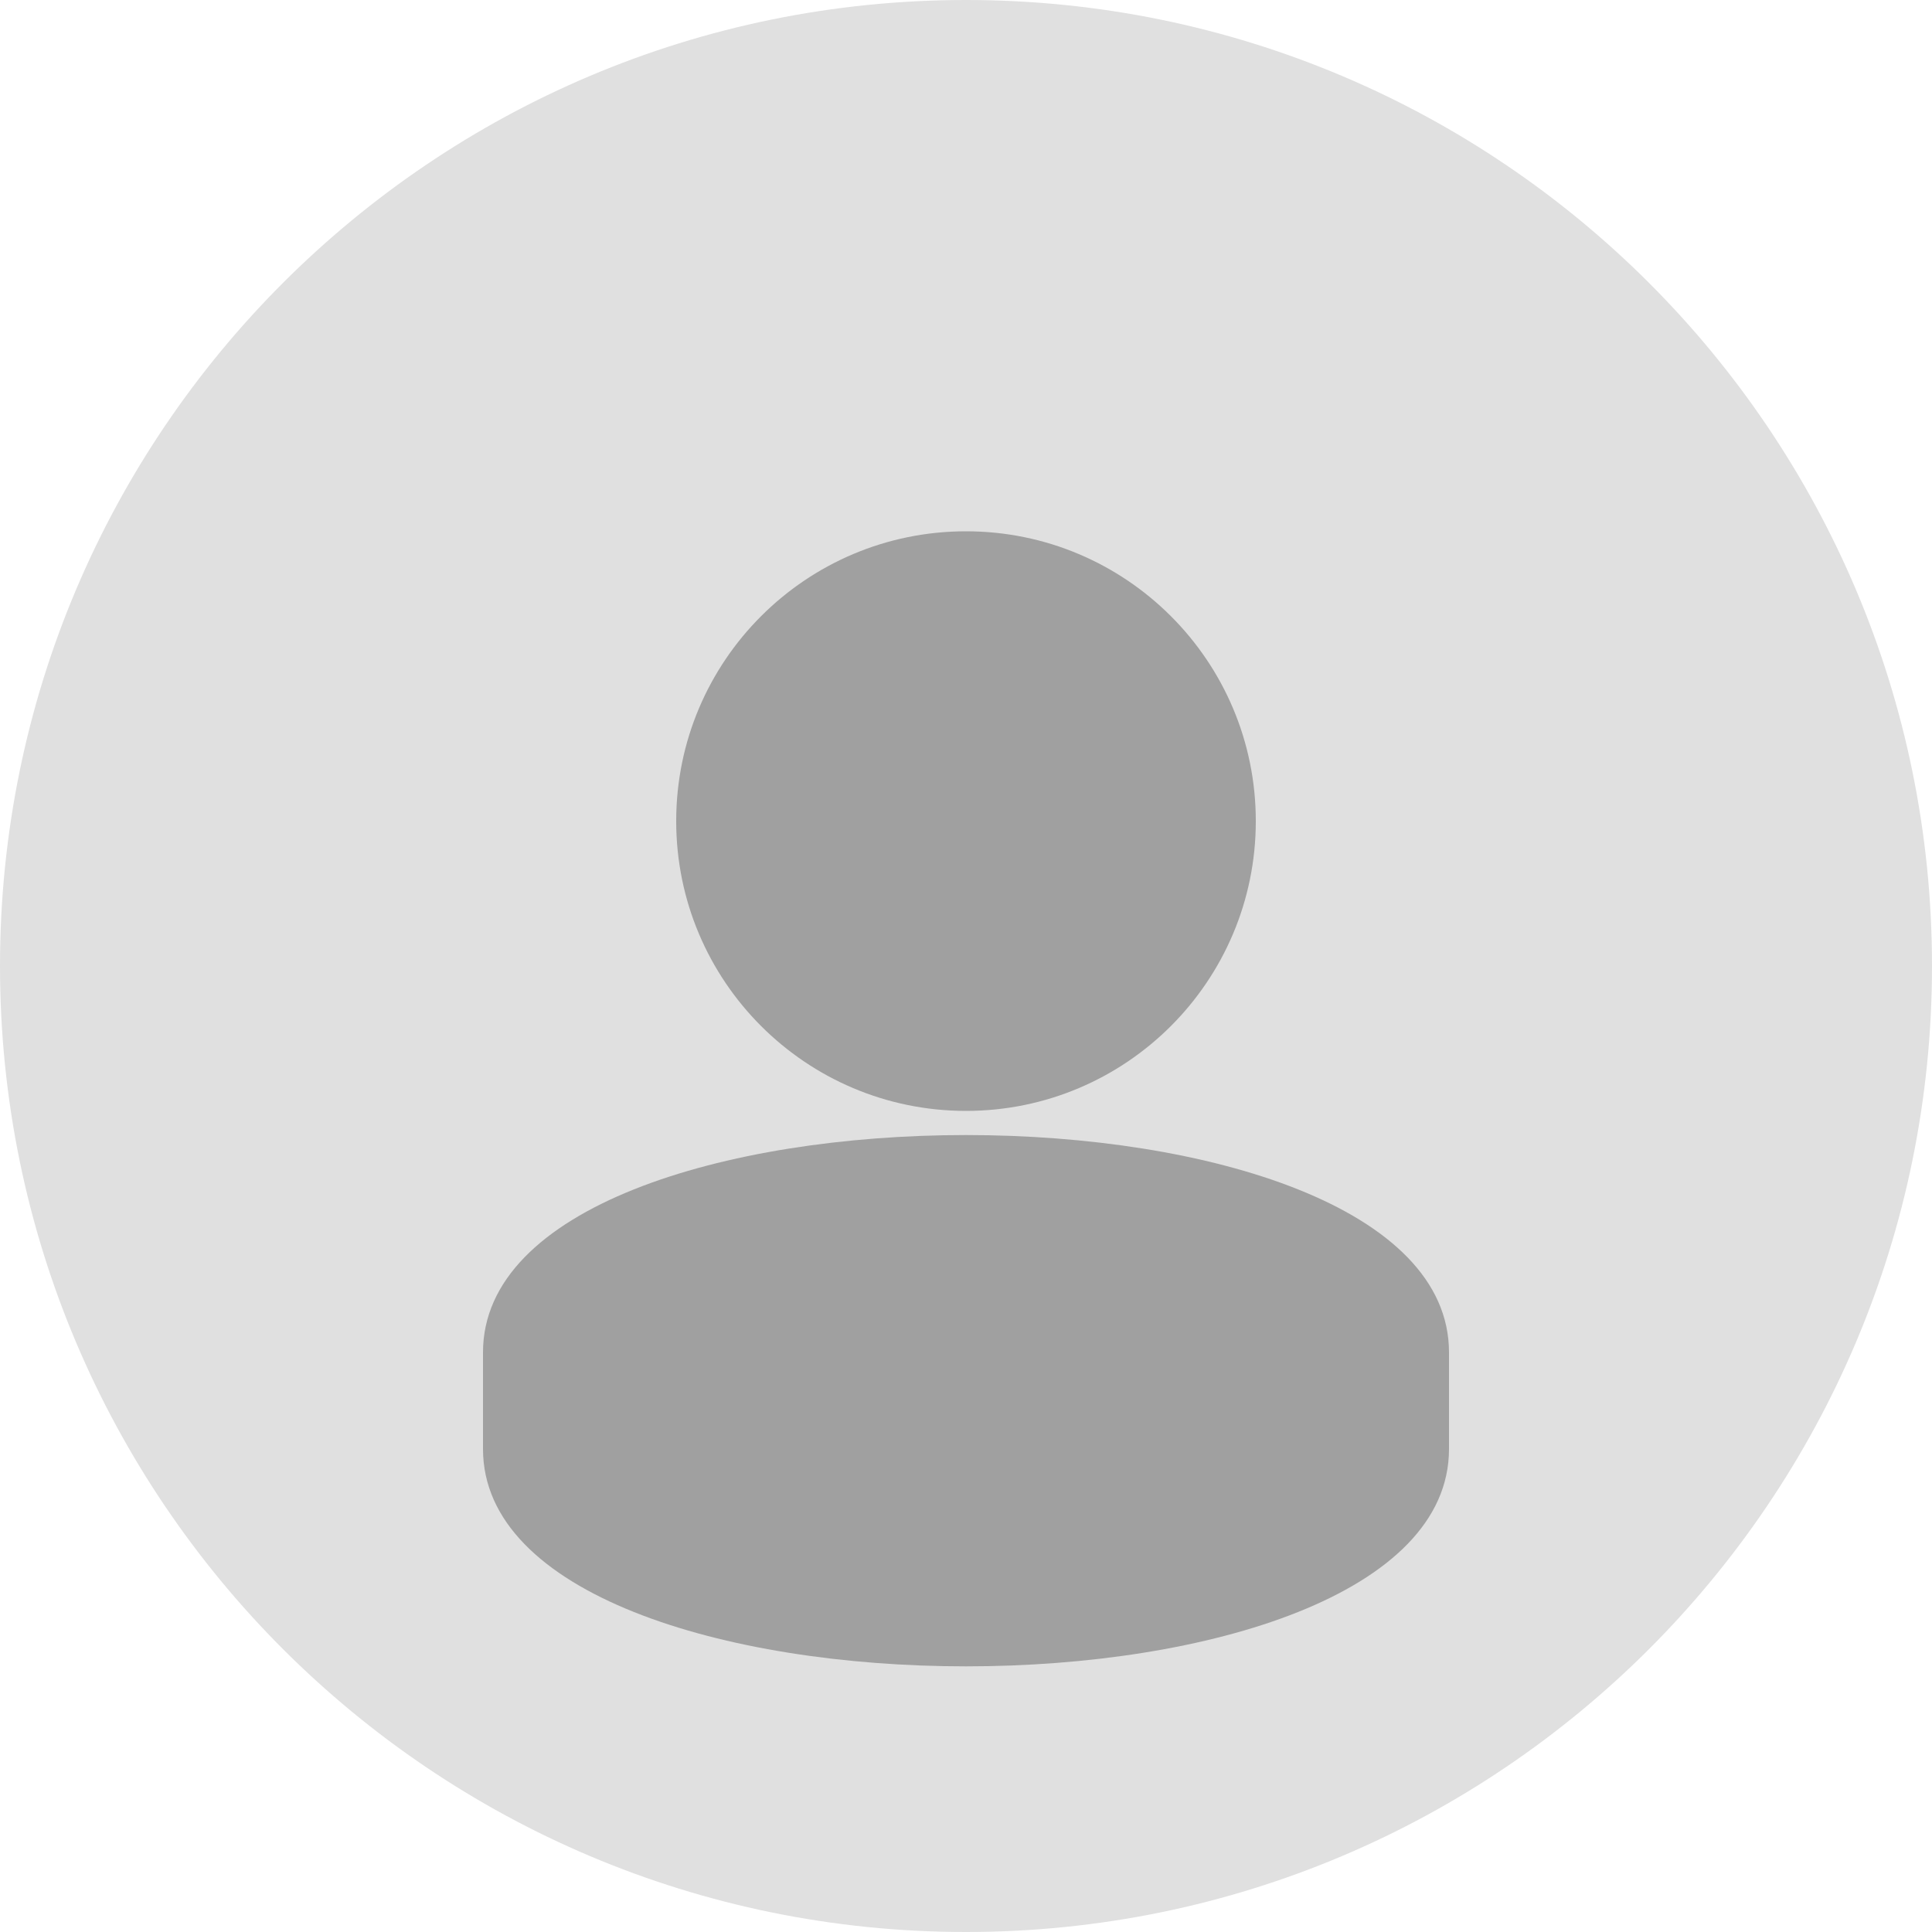
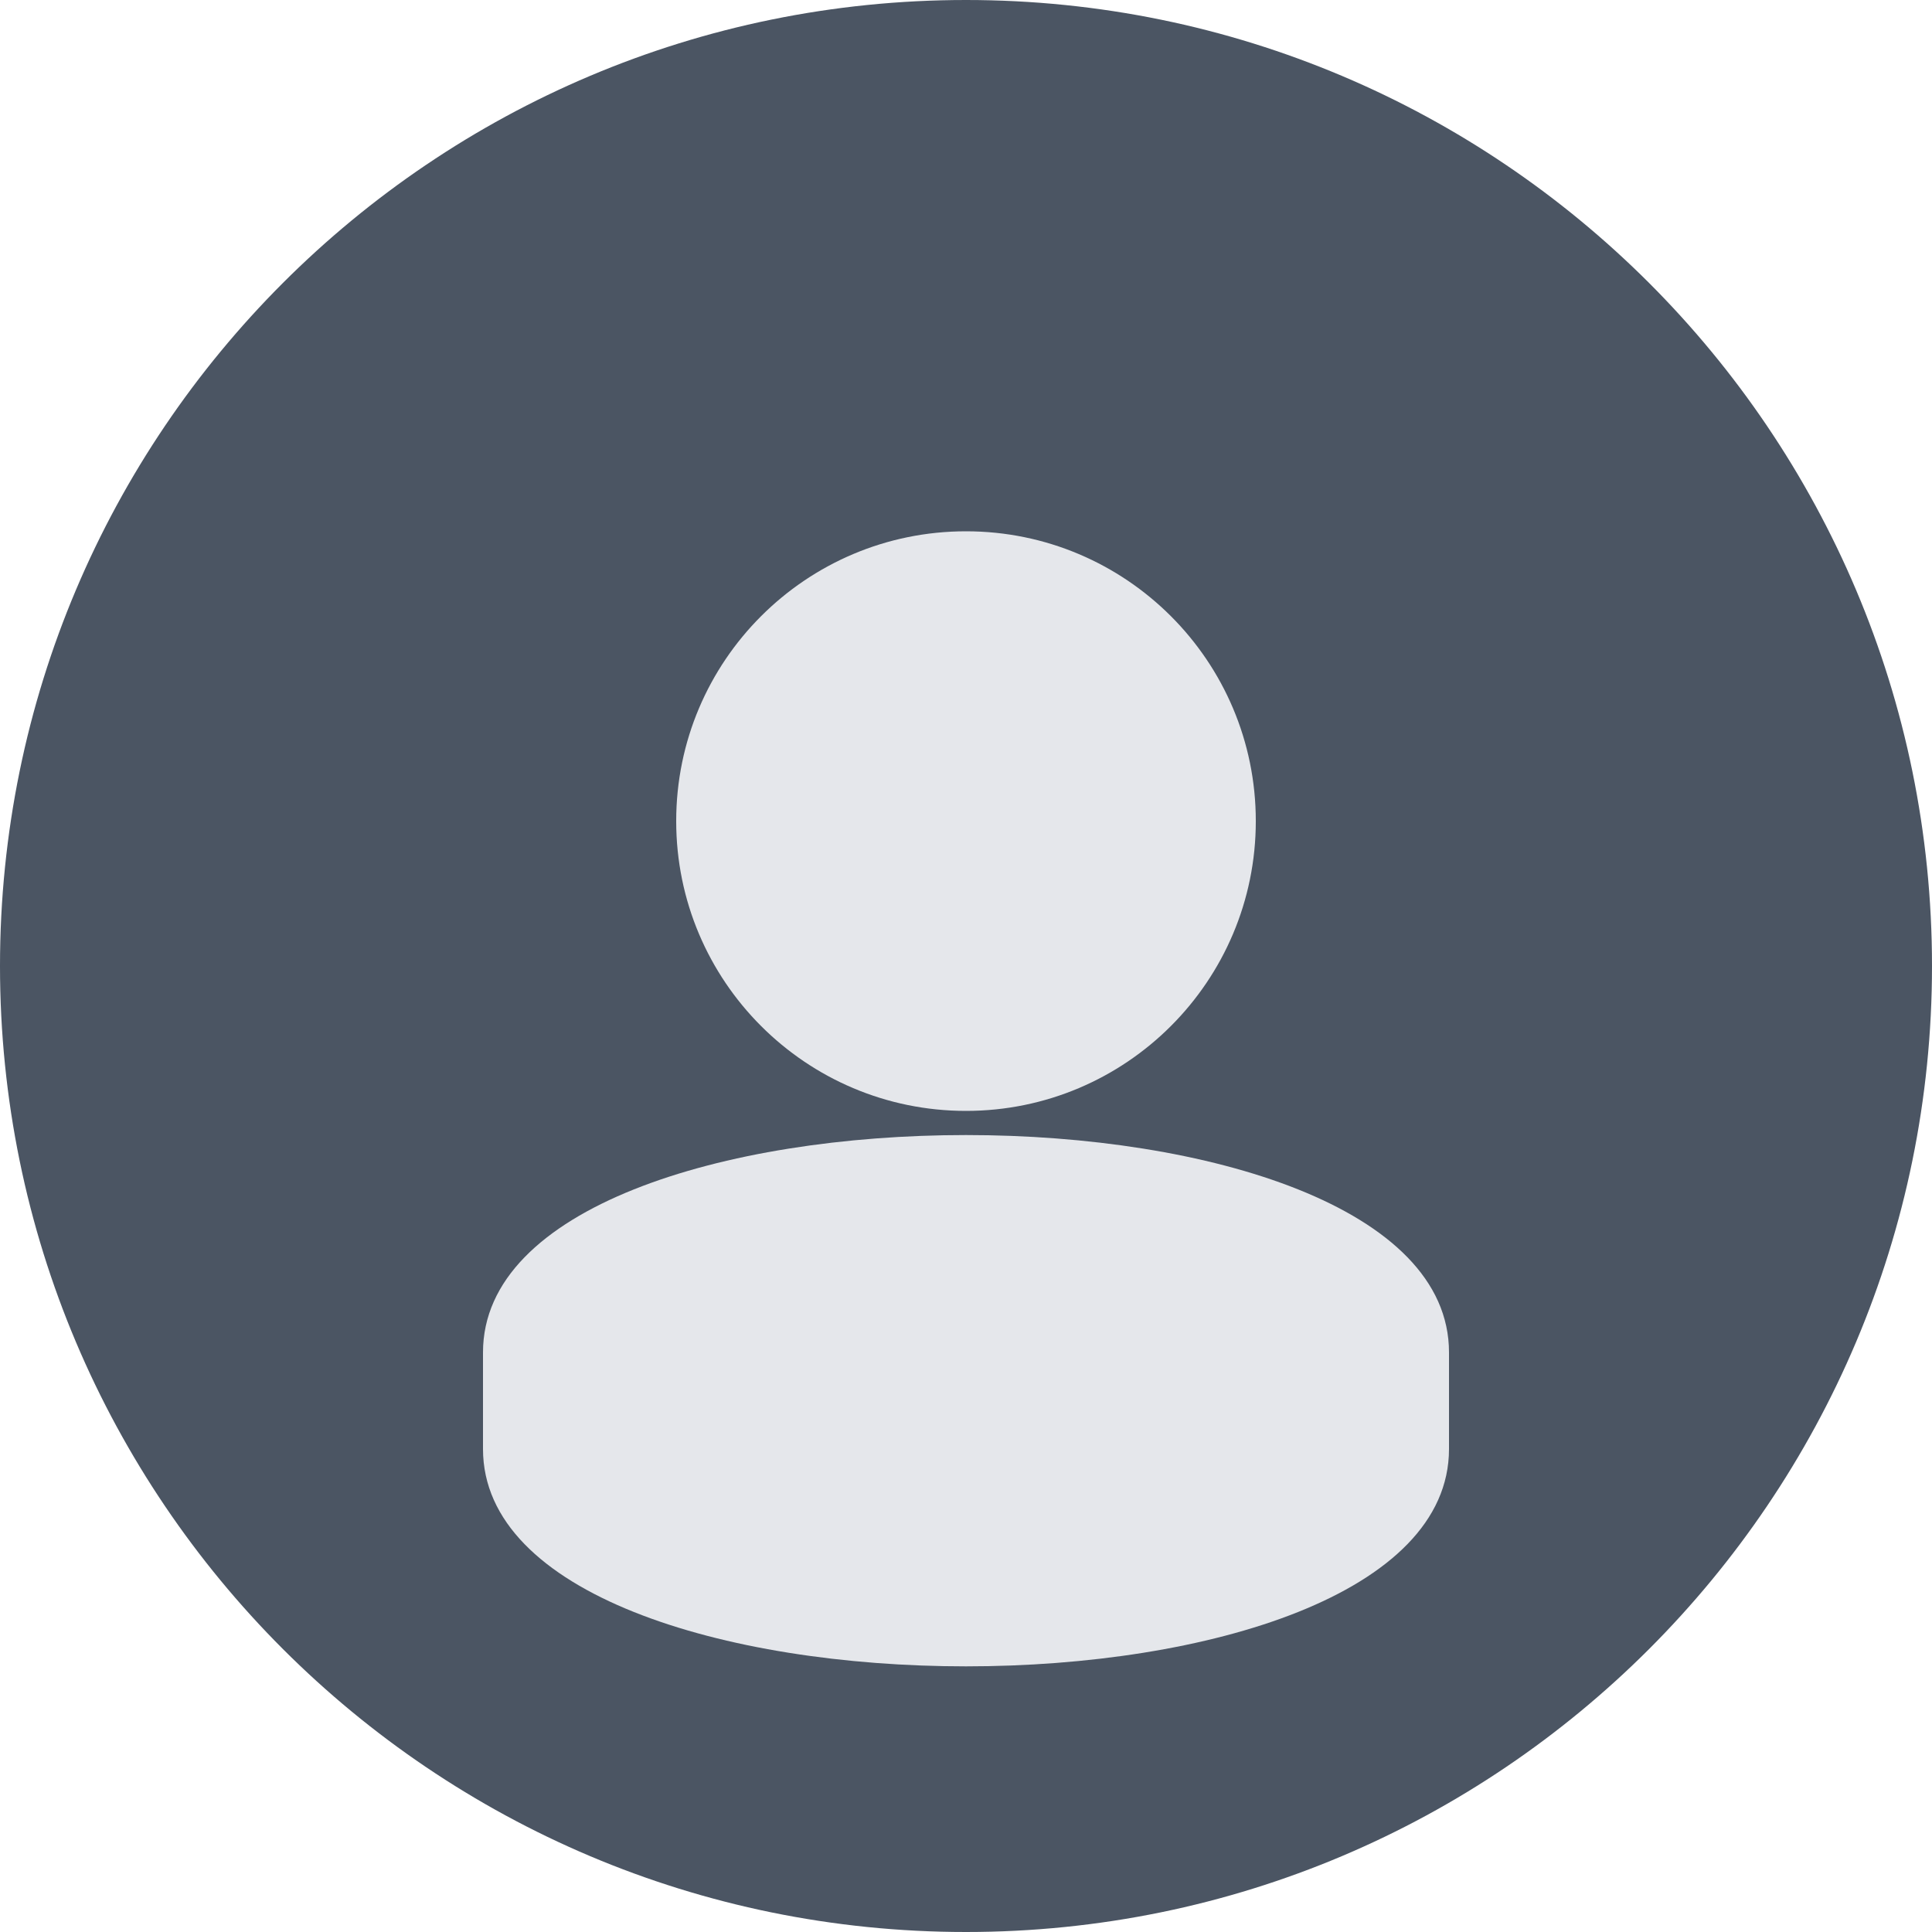
<svg xmlns="http://www.w3.org/2000/svg" viewBox="0 0 200 200">
-   <circle cx="100" cy="100" r="100" fill="#e0e0e0" />
-   <circle cx="100" cy="85" r="30" fill="#a0a0a0" />
-   <path d="M50,140 C50,110 150,110 150,140 L150,150 C150,180 50,180 50,150 Z" fill="#a0a0a0" />
+   <circle cx="100" cy="100" r="100" fill="#4B5563" />
+   <circle cx="100" cy="85" r="30" fill="#E5E7EB" />
+   <path d="M50,140 C50,110 150,110 150,140 L150,150 C150,180 50,180 50,150 Z" fill="#E5E7EB" />
</svg>
